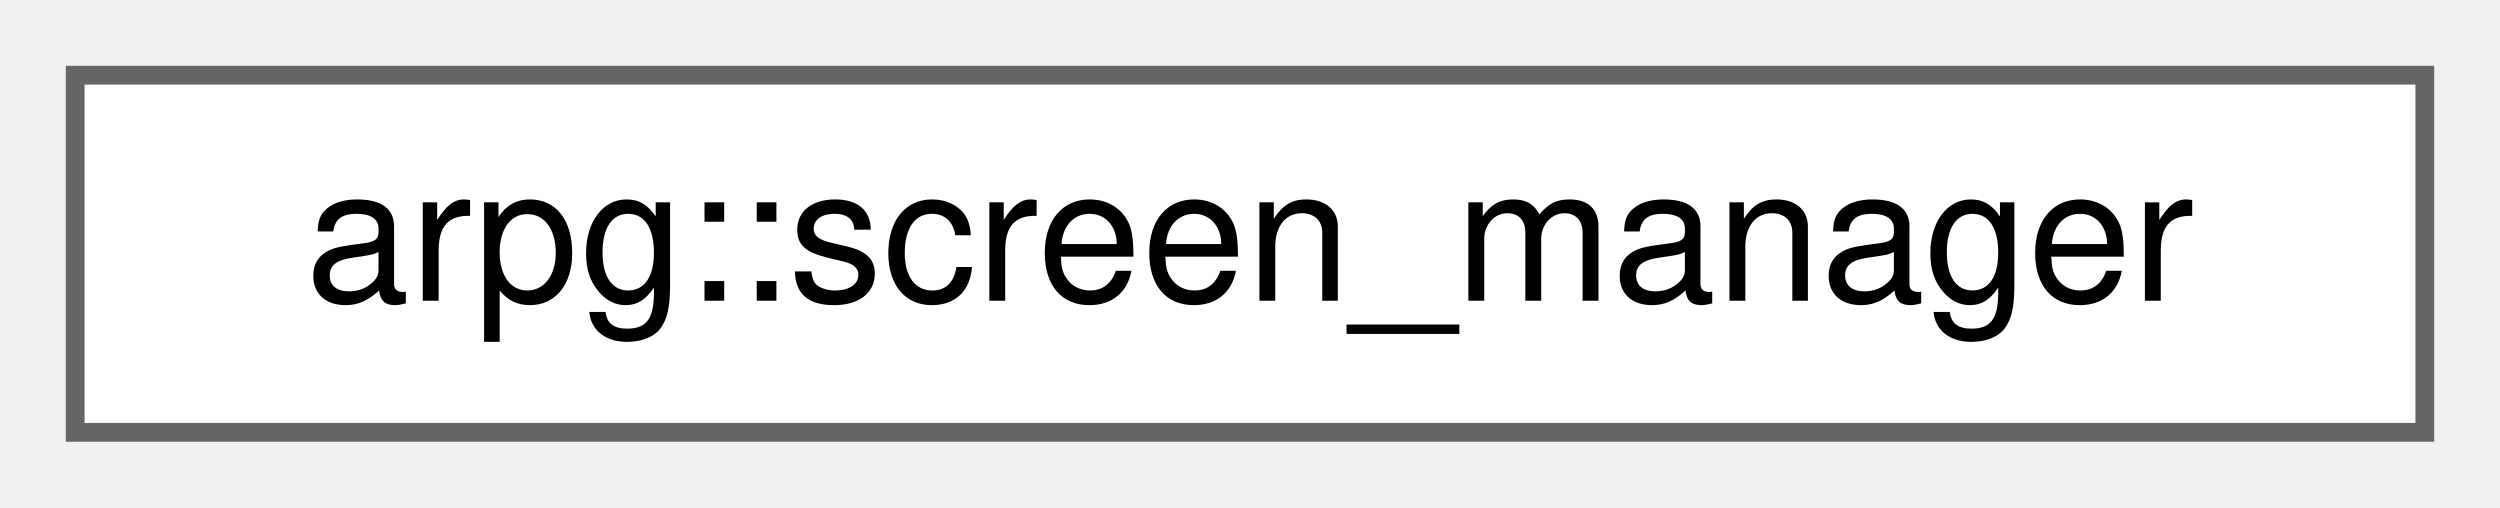
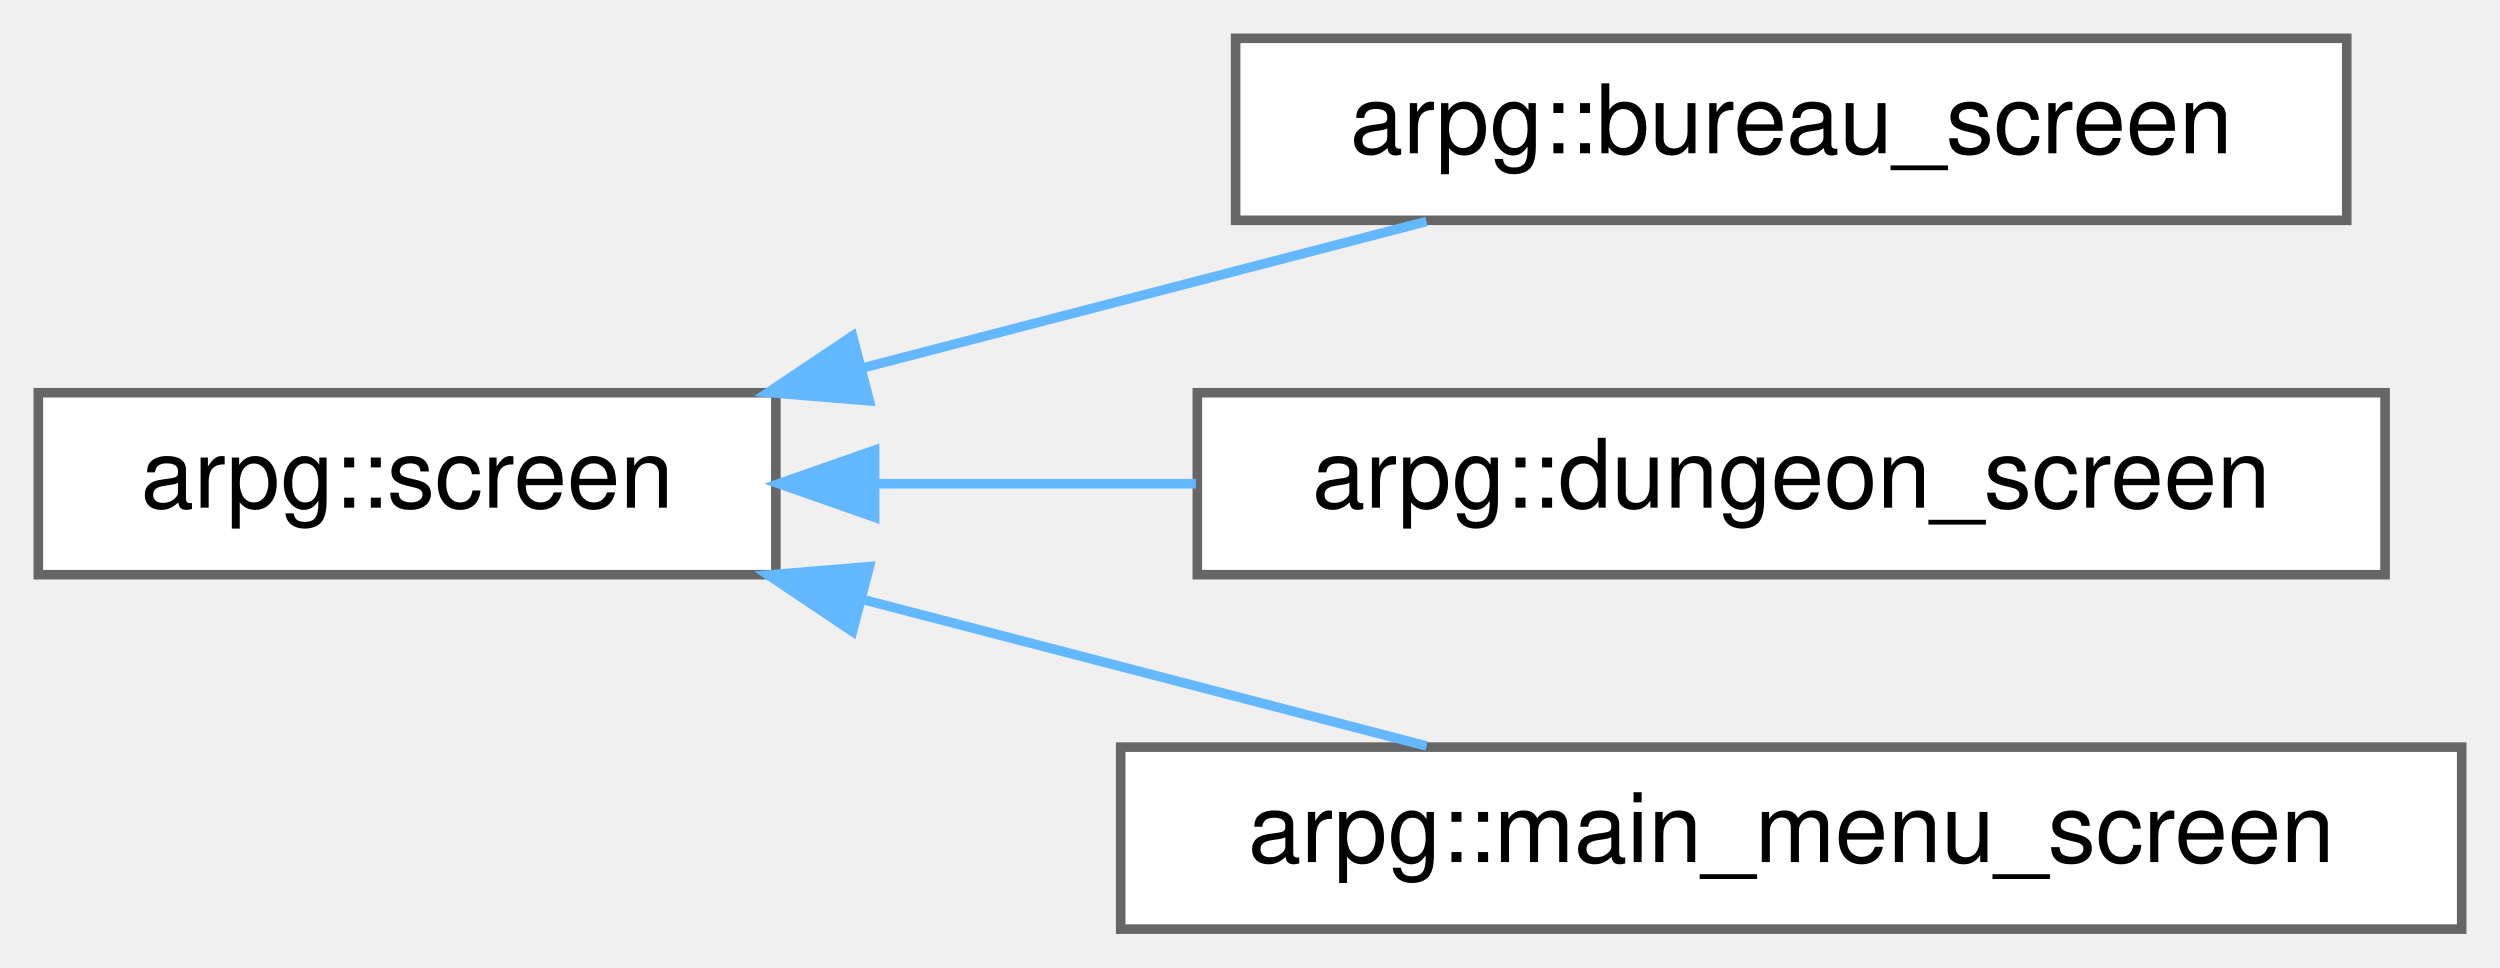
- <svg xmlns="http://www.w3.org/2000/svg" xmlns:xlink="http://www.w3.org/1999/xlink" width="133pt" height="27pt" viewBox="0.00 0.00 133.00 27.00">
-   <g id="graph0" class="graph" transform="scale(1 1) rotate(0) translate(4 23)">
+ <svg xmlns="http://www.w3.org/2000/svg" xmlns:xlink="http://www.w3.org/1999/xlink" width="261pt" height="101pt" viewBox="0.00 0.00 261.00 101.00">
+   <g id="graph0" class="graph" transform="scale(1 1) rotate(0) translate(4 97)">
    <g id="Node000000" class="node">
      <g id="a_Node000000">
-         <a xlink:href="classarpg_1_1screen__manager.html" target="_top" xlink:title="Stack of screens.">
-           <polygon fill="white" stroke="#666666" points="125,-19 0,-19 0,0 125,0 125,-19" />
-           <text text-anchor="middle" x="62.5" y="-7" font-family="Helvetica,sans-Serif" font-size="10.00">arpg::screen_manager</text>
+         <a xlink:href="classarpg_1_1screen.html" target="_top" xlink:title="A game mode: menu, roguelike map, dungeon, pause.">
+           <polygon fill="white" stroke="#666666" points="77,-56 0,-56 0,-37 77,-37 77,-56" />
+           <text text-anchor="middle" x="38.5" y="-44" font-family="Helvetica,sans-Serif" font-size="10.00">arpg::screen</text>
+         </a>
+       </g>
+     </g>
+     <g id="Node000001" class="node">
+       <g id="a_Node000001">
+         <a xlink:href="classarpg_1_1bureau__screen.html" target="_top" xlink:title="Between assignments.">
+           <polygon fill="white" stroke="#666666" points="241,-93 125,-93 125,-74 241,-74 241,-93" />
+           <text text-anchor="middle" x="183" y="-81" font-family="Helvetica,sans-Serif" font-size="10.00">arpg::bureau_screen</text>
+         </a>
+       </g>
+     </g>
+     <g id="edge1_Node000000_Node000001" class="edge">
+       <g id="a_edge1_Node000000_Node000001">
+         <a xlink:title=" ">
+           <path fill="none" stroke="#63b8ff" d="M85.92,-58.55C105.04,-63.52 126.9,-69.19 144.93,-73.88" />
+           <polygon fill="#63b8ff" stroke="#63b8ff" points="86.76,-55.15 76.2,-56.03 85,-61.93 86.76,-55.15" />
+         </a>
+       </g>
+     </g>
+     <g id="Node000002" class="node">
+       <g id="a_Node000002">
+         <a xlink:href="classarpg_1_1dungeon__screen.html" target="_top" xlink:title="A room of the dungeon: the player, what shoots at them, and what they shoot.">
+           <polygon fill="white" stroke="#666666" points="245,-56 121,-56 121,-37 245,-37 245,-56" />
+           <text text-anchor="middle" x="183" y="-44" font-family="Helvetica,sans-Serif" font-size="10.00">arpg::dungeon_screen</text>
+         </a>
+       </g>
+     </g>
+     <g id="edge2_Node000000_Node000002" class="edge">
+       <g id="a_edge2_Node000000_Node000002">
+         <a xlink:title=" ">
+           <path fill="none" stroke="#63b8ff" d="M87.34,-46.5C98.09,-46.5 109.64,-46.5 120.85,-46.5" />
+           <polygon fill="#63b8ff" stroke="#63b8ff" points="87.31,-43 77.31,-46.5 87.31,-50 87.31,-43" />
+         </a>
+       </g>
+     </g>
+     <g id="Node000003" class="node">
+       <g id="a_Node000003">
+         <a xlink:href="classarpg_1_1main__menu__screen.html" target="_top" xlink:title="Title screen, and the only screen there is for now.">
+           <polygon fill="white" stroke="#666666" points="253,-19 113,-19 113,0 253,0 253,-19" />
+           <text text-anchor="middle" x="183" y="-7" font-family="Helvetica,sans-Serif" font-size="10.00">arpg::main_menu_screen</text>
+         </a>
+       </g>
+     </g>
+     <g id="edge3_Node000000_Node000003" class="edge">
+       <g id="a_edge3_Node000000_Node000003">
+         <a xlink:title=" ">
+           <path fill="none" stroke="#63b8ff" d="M85.92,-34.45C105.04,-29.48 126.9,-23.81 144.93,-19.12" />
+           <polygon fill="#63b8ff" stroke="#63b8ff" points="85,-31.07 76.2,-36.97 86.76,-37.85 85,-31.07" />
        </a>
      </g>
    </g>
  </g>
</svg>
